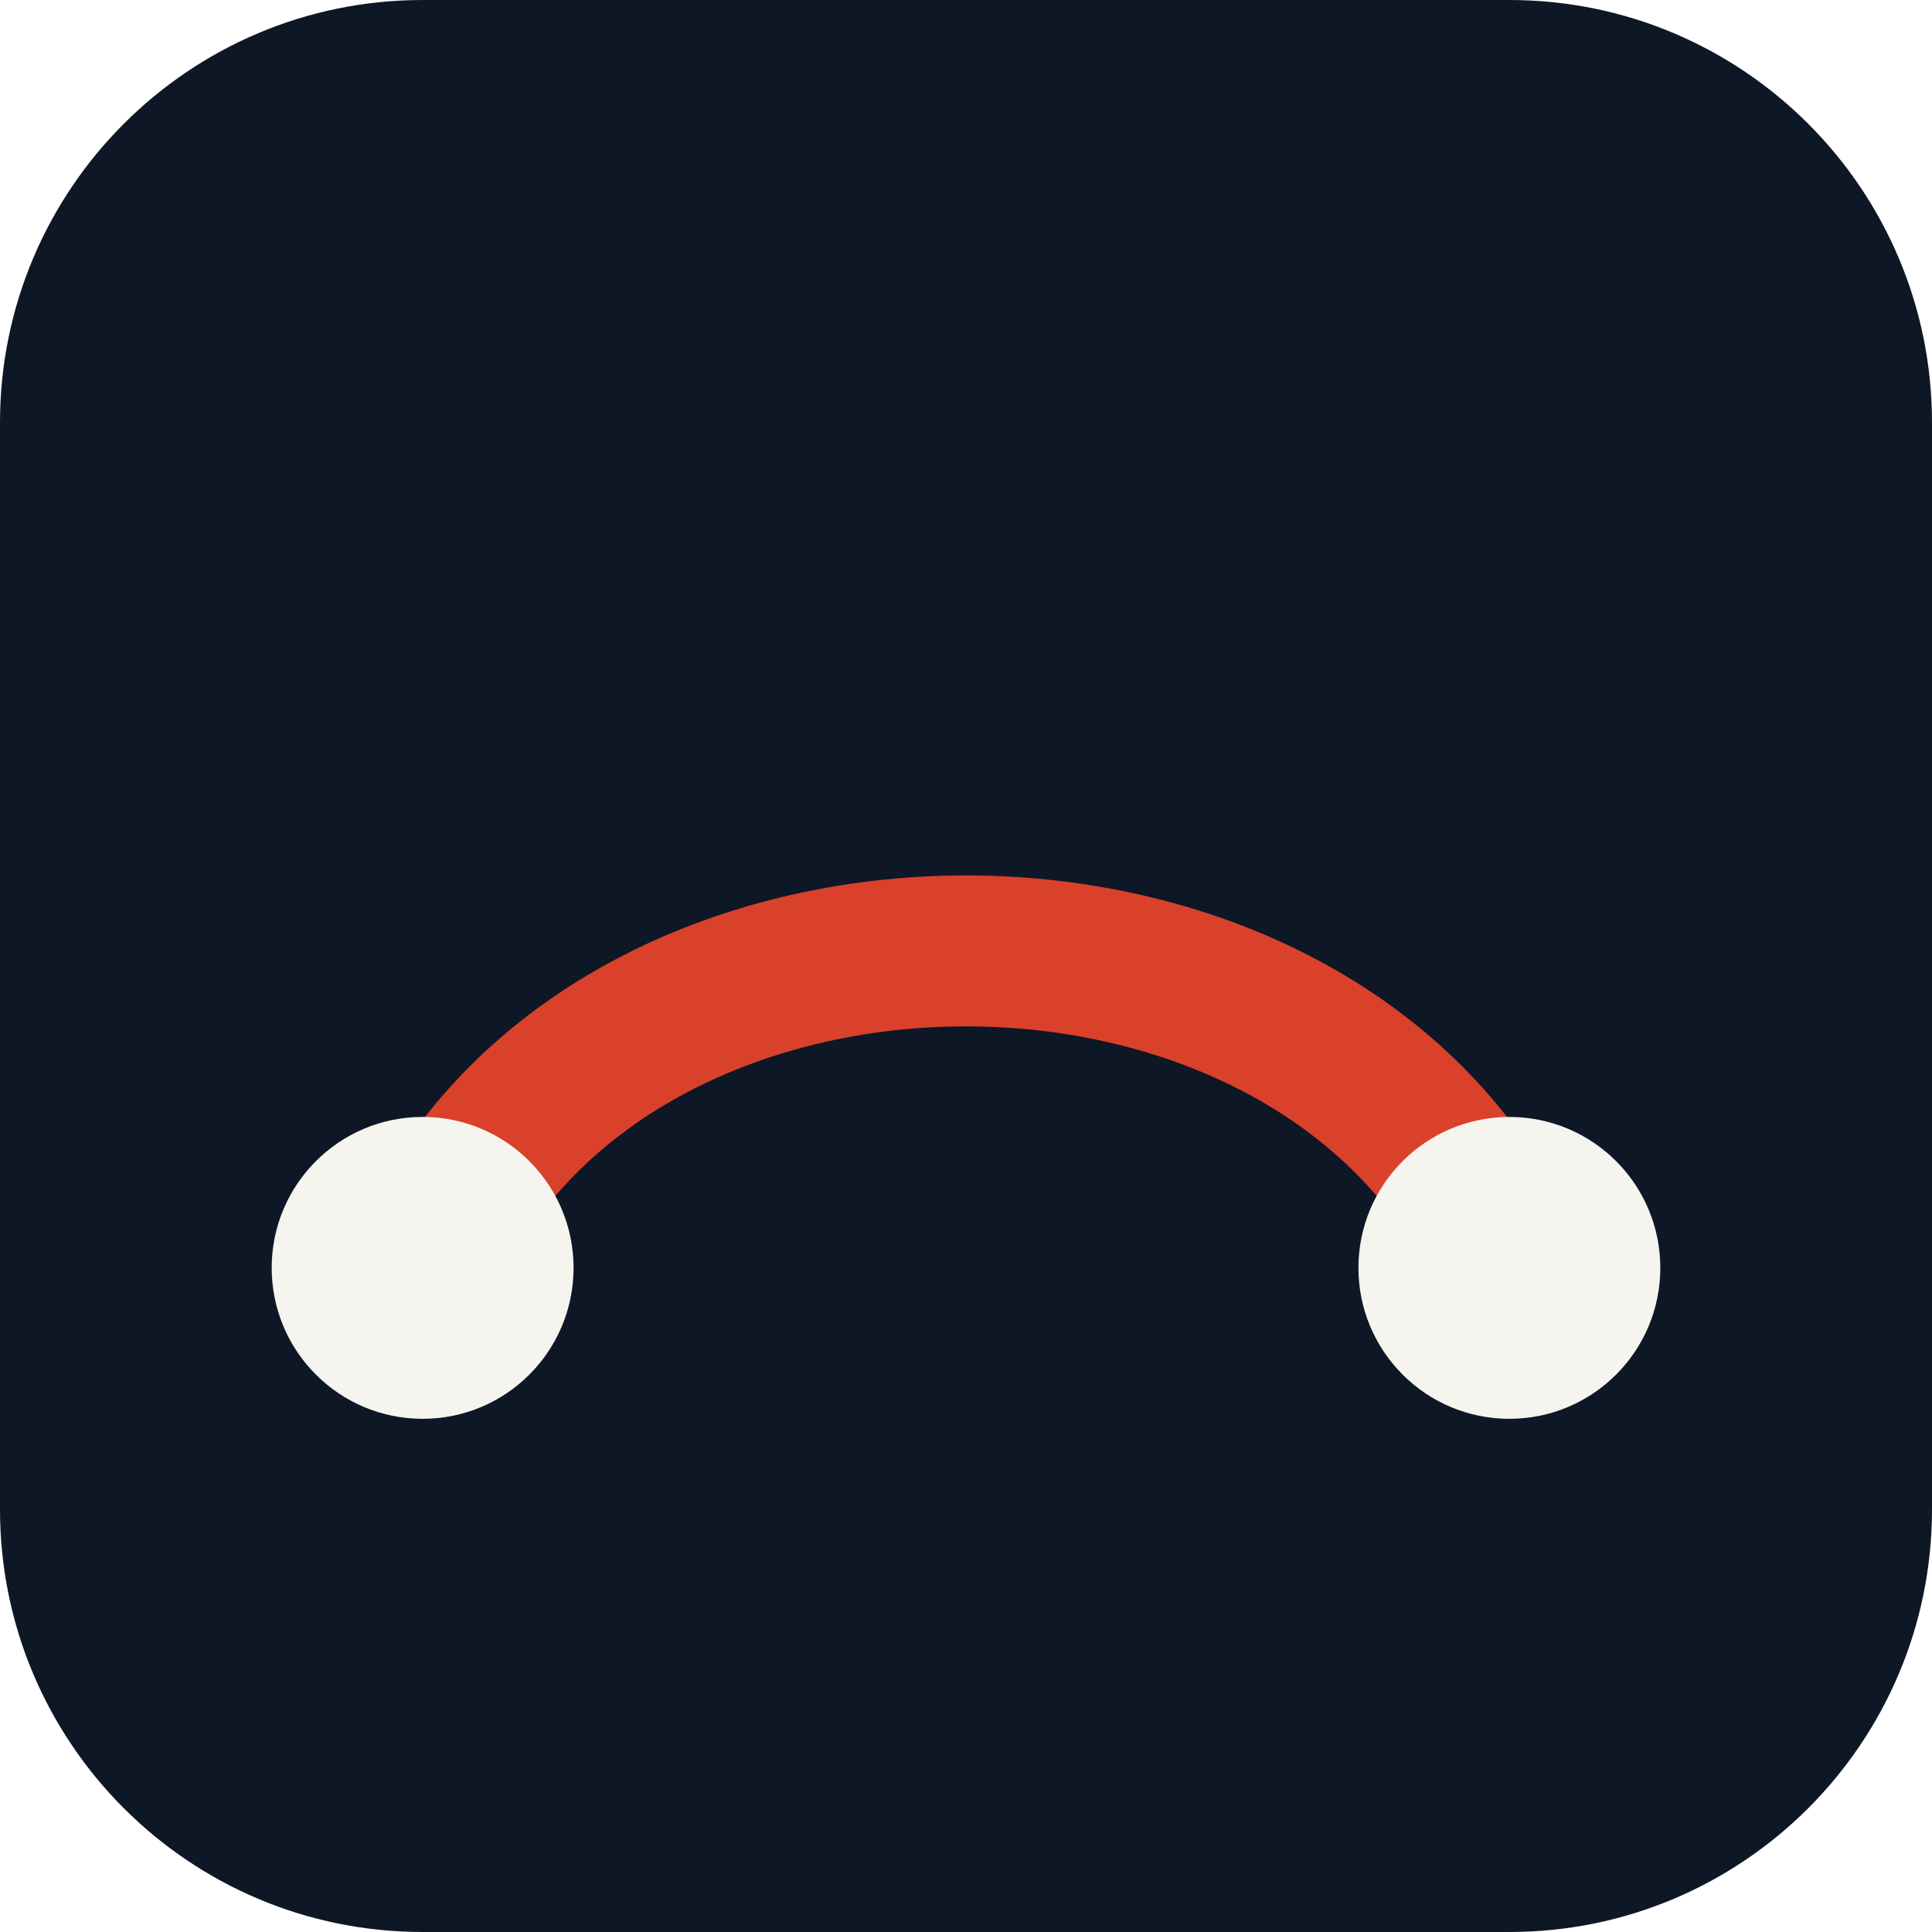
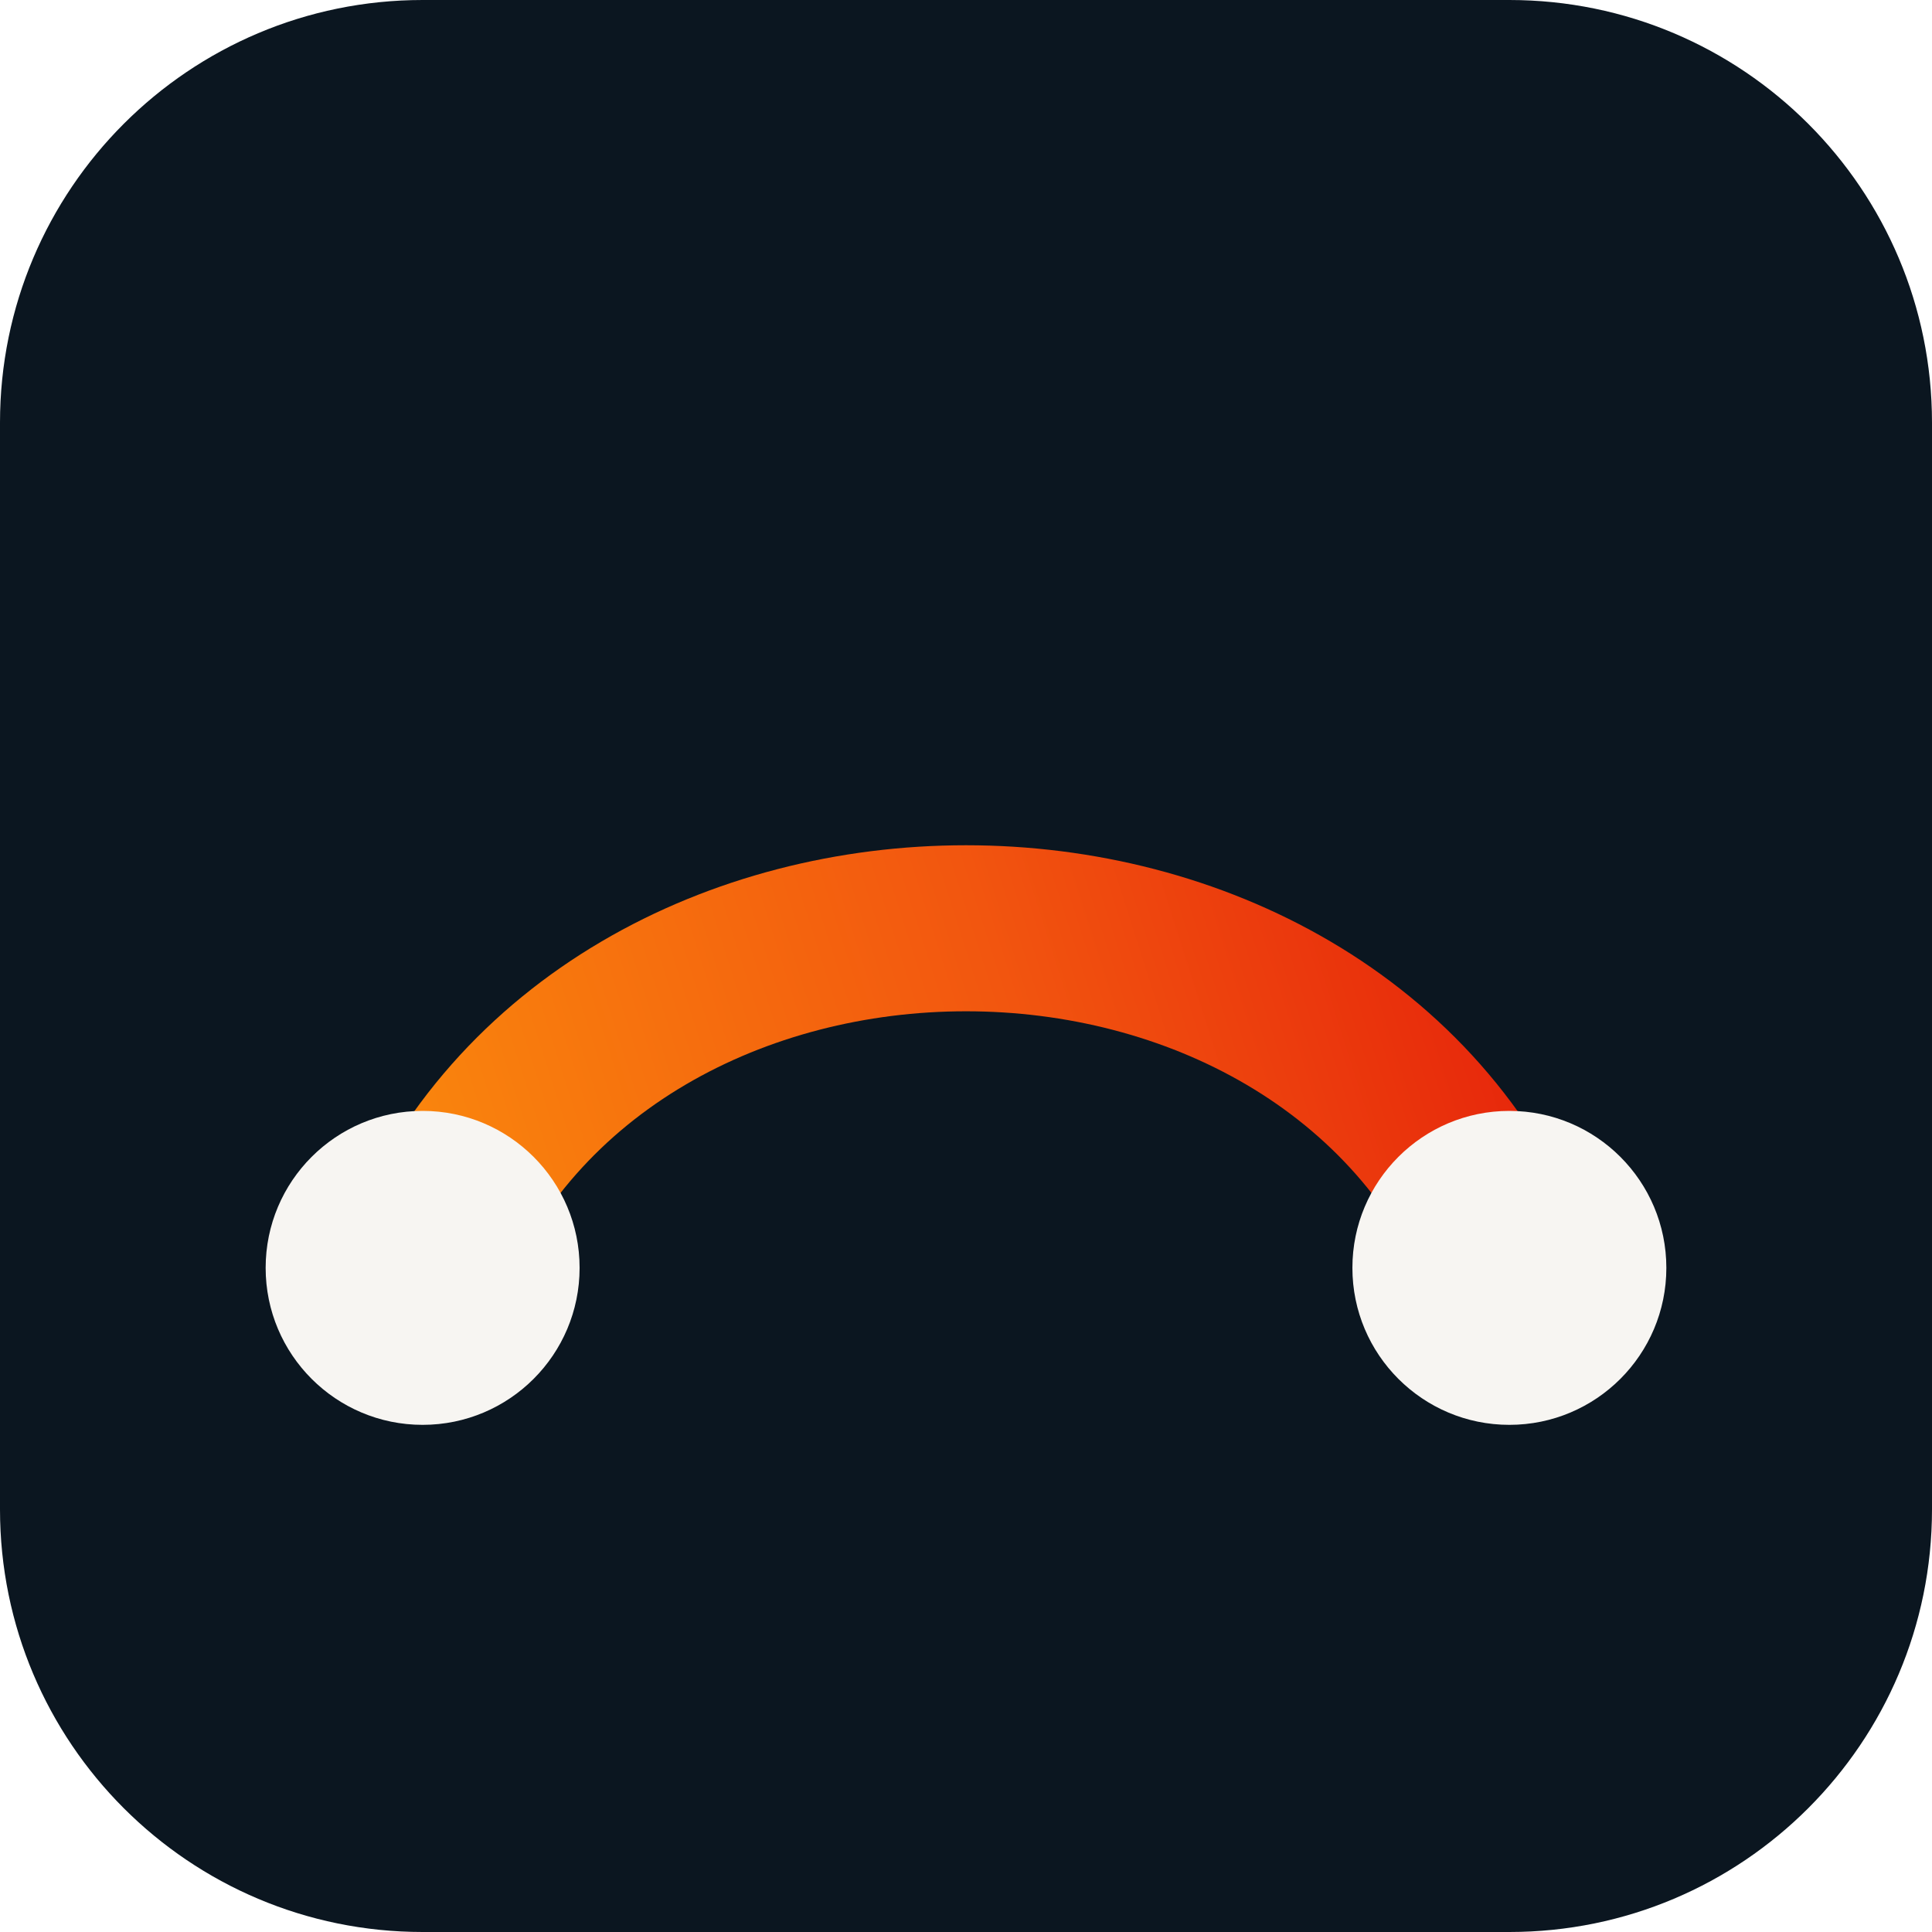
<svg xmlns="http://www.w3.org/2000/svg" viewBox="0 0 64 64">
-   <rect width="64" height="64" rx="14" fill="#0E1726" />
-   <path d="M14 42c6-14 30-14 36 0" fill="none" stroke="#D9412B" stroke-width="5" stroke-linecap="round" />
-   <circle cx="14" cy="42" r="5" fill="#F6F4EF" />
-   <circle cx="50" cy="42" r="5" fill="#F6F4EF" />
+   <defs>
+     <linearGradient id="g" x1="10" y1="44" x2="54" y2="30" gradientUnits="userSpaceOnUse">
+       <stop offset="0" stop-color="#FC920C" />
+       <stop offset=".55" stop-color="#F2560F" />
+       <stop offset="1" stop-color="#E3180A" />
+     </linearGradient>
+   </defs>
+   <rect width="64" height="64" rx="14" fill="#0B1620" />
+   <path d="M14 42c6-15 30-15 36 0" fill="none" stroke="url(#g)" stroke-width="5.5" stroke-linecap="round" />
+   <circle cx="14" cy="42" r="5.2" fill="#F7F5F2" />
+   <circle cx="50" cy="42" r="5.2" fill="#F7F5F2" />
</svg>
